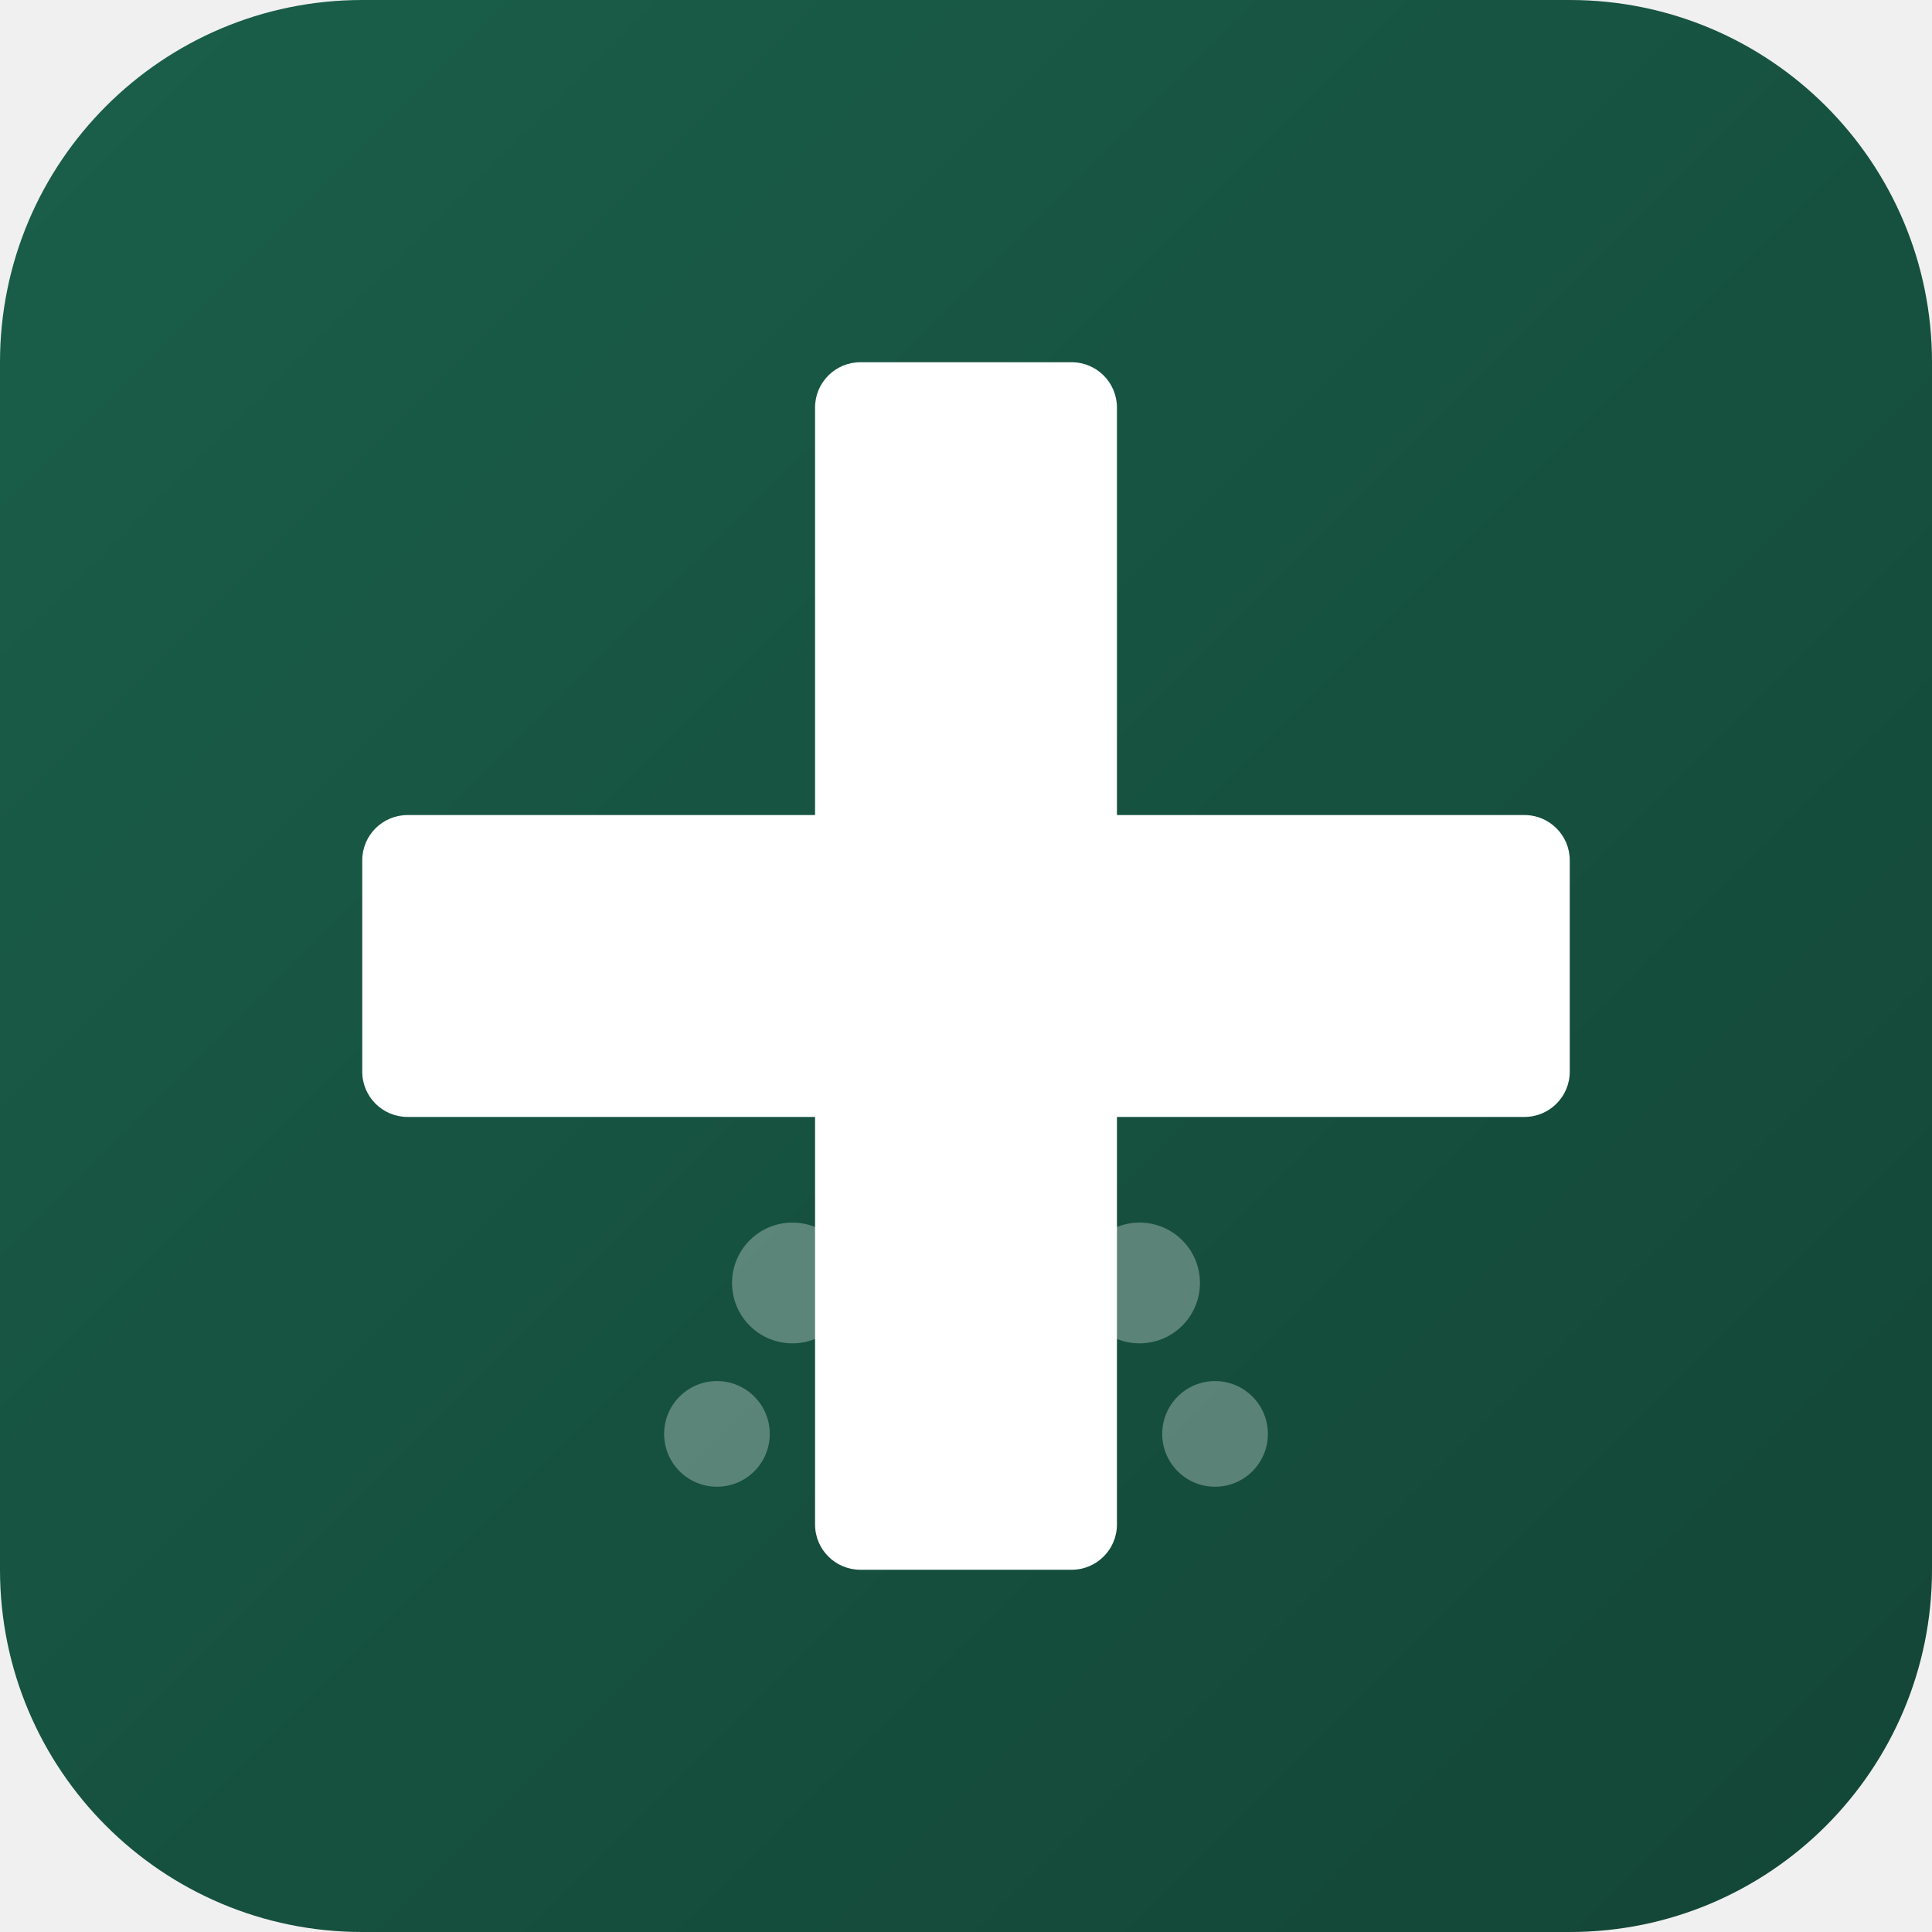
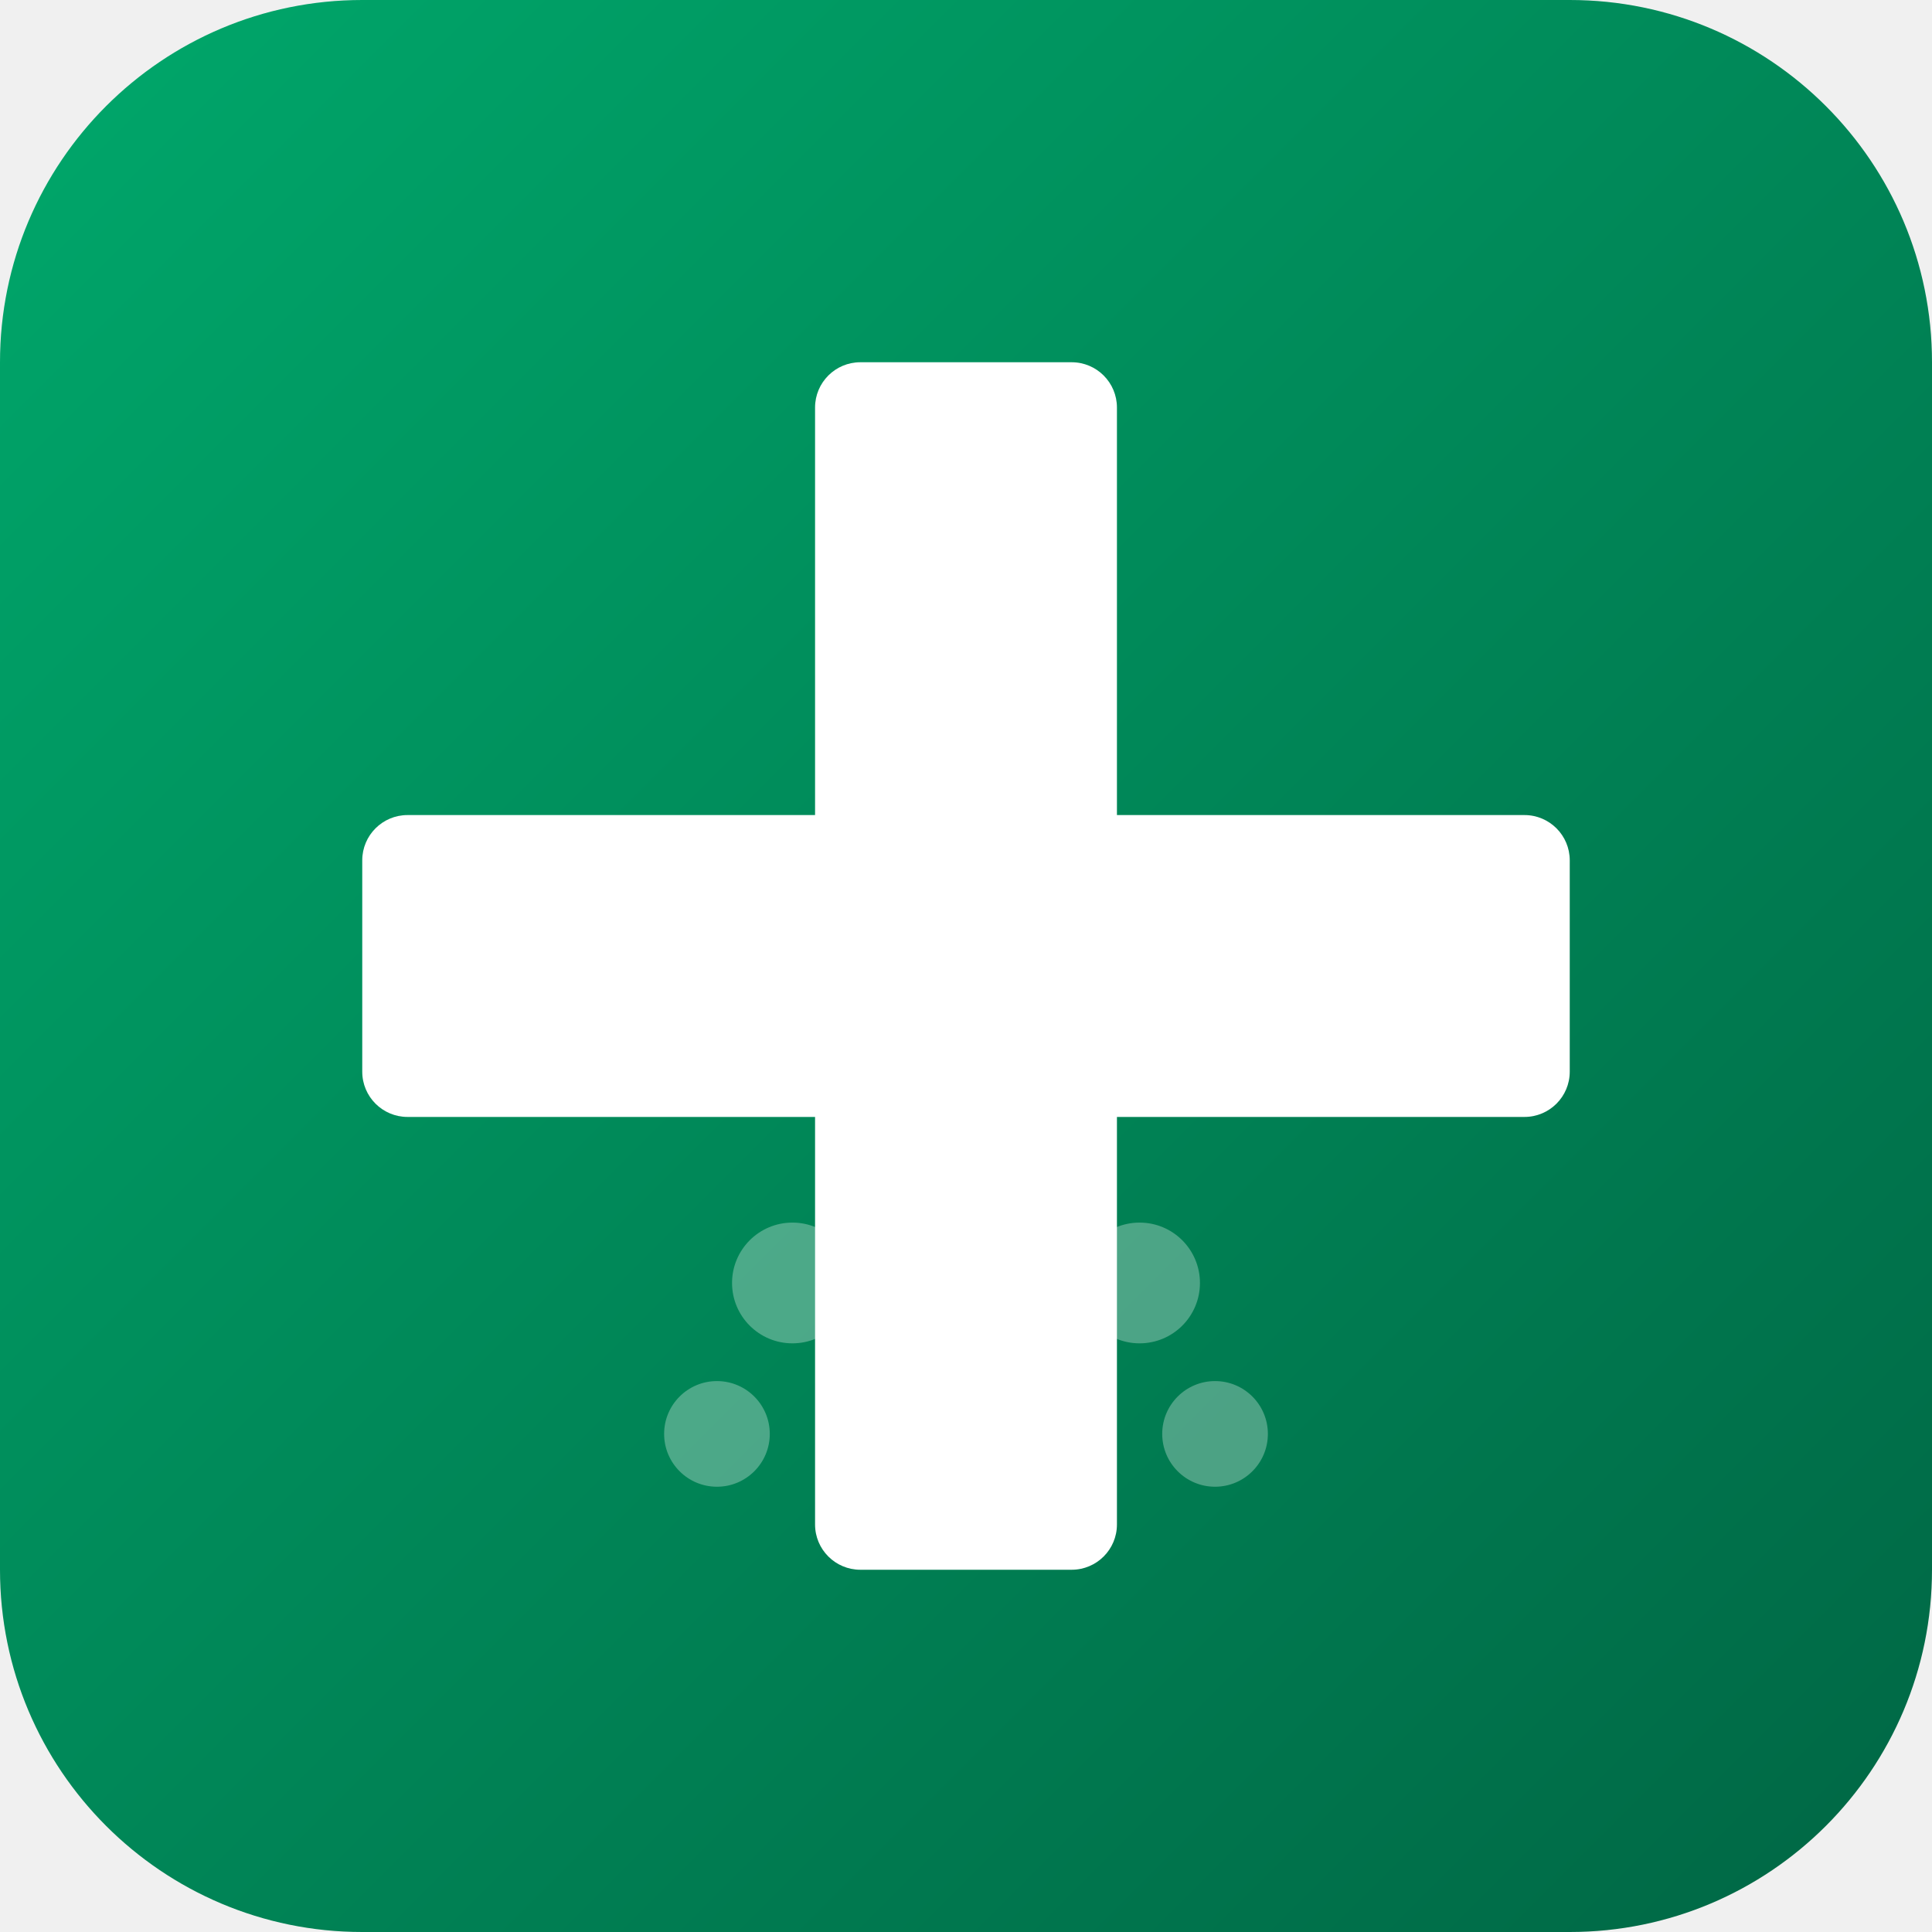
<svg xmlns="http://www.w3.org/2000/svg" viewBox="0 0 512 512">
  <defs>
    <linearGradient id="bg" x1="0%" y1="0%" x2="100%" y2="100%">
-       <stop offset="0%" style="stop-color:#1a5f4a" />
-       <stop offset="100%" style="stop-color:#134536" />
+       <stop offset="0%" style="stop-color:#00a86b" />
+       <stop offset="100%" style="stop-color:#006644" />
    </linearGradient>
  </defs>
  <rect width="512" height="512" rx="96" fill="url(#bg)" />
  <rect x="216" y="96" width="80" height="320" rx="12" fill="white" />
  <rect x="96" y="216" width="320" height="80" rx="12" fill="white" />
  <ellipse cx="256" cy="380" rx="28" ry="24" fill="rgba(255,255,255,0.3)" />
  <circle cx="210" cy="340" r="16" fill="rgba(255,255,255,0.3)" />
  <circle cx="302" cy="340" r="16" fill="rgba(255,255,255,0.3)" />
  <circle cx="190" cy="380" r="14" fill="rgba(255,255,255,0.3)" />
  <circle cx="322" cy="380" r="14" fill="rgba(255,255,255,0.3)" />
</svg>
